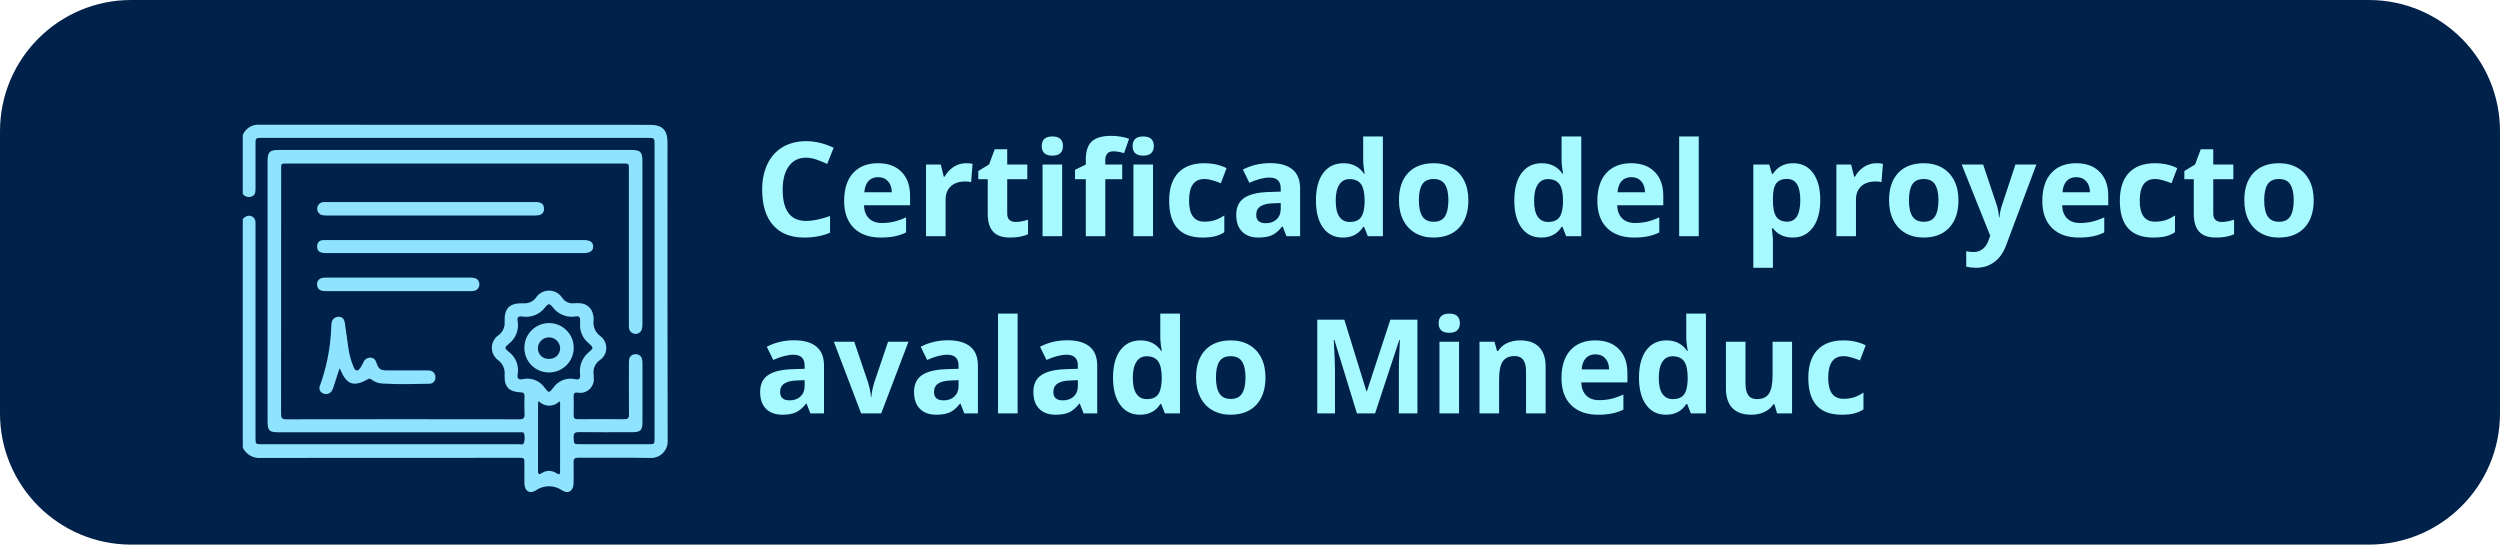
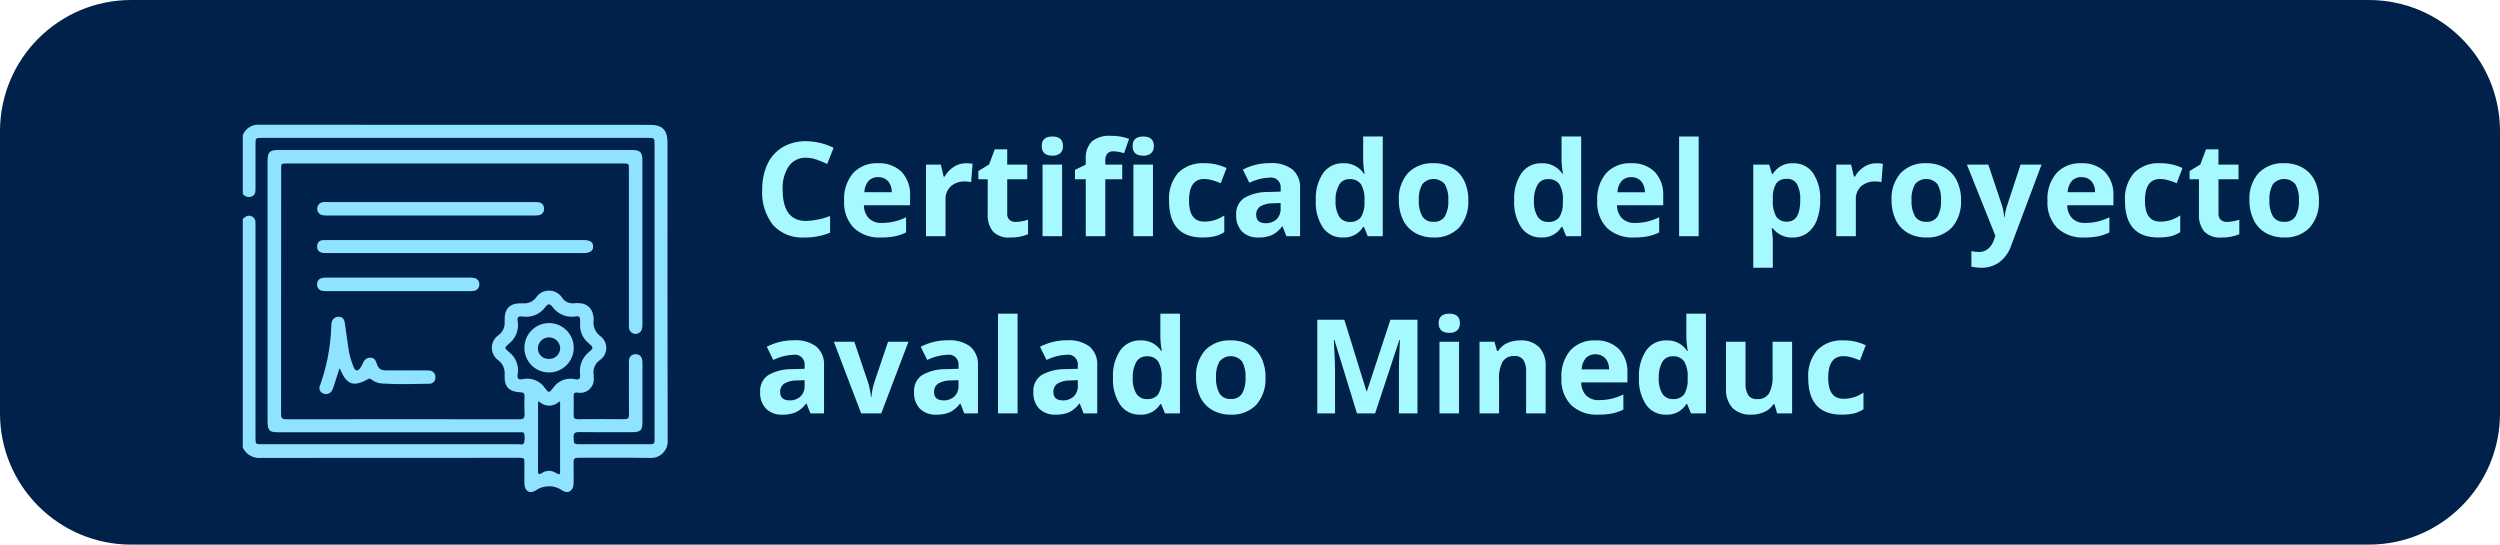
- <svg xmlns="http://www.w3.org/2000/svg" width="381" height="83" viewBox="0 0 381 83">
+ <svg xmlns="http://www.w3.org/2000/svg" id="Grupo_268" data-name="Grupo 268" width="381" height="83" viewBox="0 0 381 83">
  <defs>
    <clipPath id="clip-path">
-       <rect id="Rectángulo_147" data-name="Rectángulo 147" width="64.753" height="55.978" fill="#8fe3ff" />
+       <rect id="Rectángulo_173" data-name="Rectángulo 173" width="381" height="83" fill="none" />
+     </clipPath>
+     <clipPath id="clip-path-2">
+       <rect id="Rectángulo_174" data-name="Rectángulo 174" width="64.753" height="55.978" transform="translate(37 19.011)" fill="none" />
    </clipPath>
  </defs>
-   <g id="Grupo_257" data-name="Grupo 257" transform="translate(-1214 -3629)">
-     <rect id="Rectángulo_142" data-name="Rectángulo 142" width="381" height="83" rx="20" transform="translate(1214 3629)" fill="#00214a" />
-     <text id="Certificado_del_proyecto_avalado_Mineduc" data-name="Certificado del proyecto avalado Mineduc" transform="translate(1329 3665)" fill="#a6faff" font-size="20" font-family="OpenSans-Bold, Open Sans" font-weight="700">
-       <tspan x="0" y="0">Certificado del proyecto</tspan>
-       <tspan x="0" y="27">avalado Mineduc</tspan>
-     </text>
-     <g id="Grupo_231" data-name="Grupo 231" transform="translate(1251 3648.011)">
-       <g id="Grupo_230" data-name="Grupo 230" clip-path="url(#clip-path)">
-         <path id="Trazado_364" data-name="Trazado 364" d="M0,14.339a3.41,3.41,0,0,1,.4-.312.988.988,0,0,1,1.538.83c.013.231,0,.463,0,.695q0,16.043,0,32.086c0,1.05,0,1.051,1.035,1.051q19.485,0,38.971-.007c.313,0,.766.182.911-.2a2.7,2.7,0,0,0,.016-1.432c-.033-.172-.214-.18-.364-.184-.21-.005-.421,0-.632,0H5.432c-1.394,0-1.653-.256-1.653-1.653q0-19.864,0-39.729c0-1.315.328-1.643,1.643-1.643H59.236c1.357,0,1.668.314,1.668,1.682q0,12.38,0,24.759a3.668,3.668,0,0,1-.064.814,1.006,1.006,0,0,1-1.98-.114,6.179,6.179,0,0,1-.019-.757q0-11.717,0-23.433c0-.88,0-.883-.855-.883H6.7c-.848,0-.851,0-.851.823q0,18.664-.013,37.329c0,.619.14.832.8.831q17.749-.03,35.5,0c.656,0,.839-.2.805-.828-.048-.9-.024-1.81-.008-2.715.007-.4-.137-.546-.549-.564-1.832-.079-2.545-.812-2.483-2.656a2.489,2.489,0,0,0-.914-2.2,2.335,2.335,0,0,1,.033-3.894,2.286,2.286,0,0,0,.884-2.015c-.071-2.072.755-2.882,2.848-2.809a2.172,2.172,0,0,0,1.911-.83,2.381,2.381,0,0,1,4.026.012,1.922,1.922,0,0,0,1.853.81,3.783,3.783,0,0,1,.82,0,2.1,2.1,0,0,1,2.027,1.758,2.316,2.316,0,0,1,.081.81,2.54,2.54,0,0,0,.988,2.42,2.242,2.242,0,0,1-.067,3.7,2.267,2.267,0,0,0-.911,2.247,2.46,2.46,0,0,1,.006.379,2.076,2.076,0,0,1-2.467,2.305c-.472-.039-.6.1-.593.538.015.968.022,1.937,0,2.905-.012.476.181.614.636.611,2.358-.016,4.716-.022,7.074,0,.552.006.727-.159.722-.716-.025-2.547-.011-5.095-.01-7.642a5.777,5.777,0,0,1,.015-.631.933.933,0,0,1,.953-.912.943.943,0,0,1,1.044.812,3.37,3.37,0,0,1,.052.69q0,4.39,0,8.78c0,1.316-.282,1.6-1.583,1.6-2.7,0-5.39.019-8.085-.014-.636-.008-.854.17-.825.817.046,1.027.008,1.03,1.051,1.03q5.211,0,10.422,0c.831,0,.86-.03.86-.845q0-22.485,0-44.971c0-.811-.059-.871-.857-.871Q32.359,2,2.831,2c-.846,0-.89.046-.891.9q0,3.379,0,6.758c0,.5.019.994-.522,1.249A1.17,1.17,0,0,1,0,10.549V1.58A2.528,2.528,0,0,1,2.607,0Q32.326.029,62.045.014c1.9,0,2.682.786,2.682,2.682,0,15.118-.019,30.235.025,45.352a2.534,2.534,0,0,1-2.712,2.73c-3.641-.066-7.285-.014-10.927-.03-.514,0-.713.154-.7.683.03,1.073.019,2.147,0,3.221-.016,1.116-.781,1.668-1.71,1.092a3.506,3.506,0,0,0-4.07,0c-.947.581-1.694.048-1.712-1.076-.016-.989,0-1.979,0-2.969,0-.938,0-.939-.924-.939q-19.581,0-39.162.016A2.8,2.8,0,0,1,0,49.208V14.339M51.412,30.182c0-.081,0-.27,0-.46,0-.406-.205-.588-.6-.522A3.628,3.628,0,0,1,47.2,27.765c-.448-.545-.653-.532-1.093.024a3.619,3.619,0,0,1-3.5,1.437c-.614-.074-.811.1-.718.689a3.56,3.56,0,0,1-1.347,3.468c-.689.59-.678.668.016,1.244a3.475,3.475,0,0,1,1.334,3.407c-.1.631.116.856.733.746a3.222,3.222,0,0,1,3.422,1.348c.563.761.651.756,1.235,0a3.2,3.2,0,0,1,3.359-1.356c.655.126.819-.044.763-.768a3.718,3.718,0,0,1,1.351-3.364c.715-.6.709-.7,0-1.306a3.549,3.549,0,0,1-1.34-3.155m-6.33,11.942a1.2,1.2,0,0,0-.083.257q-.006,5.232-.009,10.463c0,.526.273.432.558.262a1.921,1.921,0,0,1,2.131-.064c.636.375.676.323.676-.415q0-4.948,0-9.9c0-.178.066-.375-.1-.57a2.187,2.187,0,0,1-3.165-.039" transform="translate(0 0)" fill="#8fe3ff" />
-         <path id="Trazado_365" data-name="Trazado 365" d="M88.083,104.122H107.72c1.013,0,1.47.3,1.487.962.018.687-.472,1.025-1.494,1.025H68.5c-.981,0-1.405-.331-1.356-1.064a.869.869,0,0,1,.859-.91c.23-.019.463-.012.694-.012H88.083" transform="translate(-55.809 -86.548)" fill="#8fe3ff" />
-         <path id="Trazado_366" data-name="Trazado 366" d="M84.484,69.788q7.959,0,15.918,0c.908,0,1.3.3,1.306,1a.91.91,0,0,1-.771,1,4.239,4.239,0,0,1-.878.06q-15.634,0-31.267,0a3.972,3.972,0,0,1-.939-.077A1.011,1.011,0,0,1,68,69.807a5.277,5.277,0,0,1,.694-.019H84.484" transform="translate(-55.806 -58.008)" fill="#8fe3ff" />
-         <path id="Trazado_367" data-name="Trazado 367" d="M72.324,181.269c-.318.992-.618,1.93-.922,2.867a2.857,2.857,0,0,1-.189.467,1.051,1.051,0,0,1-1.4.484.868.868,0,0,1-.455-1.216,30.355,30.355,0,0,0,1.124-4,29.5,29.5,0,0,0,.59-5,2.782,2.782,0,0,1,.064-.625,1.046,1.046,0,0,1,1.12-.83c.549.015.8.4.878.911.179,1.248.348,2.5.526,3.744a11.677,11.677,0,0,0,.828,3.032c.266.61.609.653,1,.11a6.693,6.693,0,0,0,.513-.936,1.077,1.077,0,0,1,1.075-.629c.5.016.731.331.876.77.314.951.6,1.162,1.606,1.166,1.956.008,3.912,0,5.869,0A4.568,4.568,0,0,1,86,181.6a.96.96,0,0,1,.937.993.909.909,0,0,1-.892,1.024c-2.4.041-4.794.12-7.188-.033a2.934,2.934,0,0,1-1.69-.63.4.4,0,0,0-.51-.035c-2.183,1.225-3.232.855-4.217-1.473a1.764,1.764,0,0,0-.113-.176" transform="translate(-57.583 -144.145)" fill="#8fe3ff" />
-         <path id="Trazado_368" data-name="Trazado 368" d="M79.427,140.047q-5.4,0-10.792,0a3.172,3.172,0,0,1-.751-.055.914.914,0,0,1-.75-.958.9.9,0,0,1,.719-.98,3.6,3.6,0,0,1,.875-.072q10.76-.005,21.52,0a3.561,3.561,0,0,1,.814.057.934.934,0,0,1,.791.993.945.945,0,0,1-.819.974,3.367,3.367,0,0,1-.753.043q-5.427,0-10.855,0" transform="translate(-55.804 -114.69)" fill="#8fe3ff" />
-         <path id="Trazado_369" data-name="Trazado 369" d="M258.05,186.612a3.727,3.727,0,0,1-3.782-3.742,3.762,3.762,0,1,1,3.782,3.742m1.67-3.743a1.7,1.7,0,0,0-3.39-.061,1.605,1.605,0,0,0,1.658,1.74,1.636,1.636,0,0,0,1.732-1.679" transform="translate(-211.354 -148.862)" fill="#8fe3ff" />
-       </g>
+   <g id="Grupo_265" data-name="Grupo 265">
+     <g id="Grupo_264" data-name="Grupo 264" clip-path="url(#clip-path)">
+       <path id="Trazado_429" data-name="Trazado 429" d="M20,0H361a20,20,0,0,1,20,20V63a20,20,0,0,1-20,20H20A20,20,0,0,1,0,63V20A20,20,0,0,1,20,0" fill="#00214a" />
+       <path id="Trazado_430" data-name="Trazado 430" d="M122.861,24.037a3.084,3.084,0,0,0-2.646,1.284,5.976,5.976,0,0,0-.938,3.579q0,4.776,3.584,4.776a11.344,11.344,0,0,0,3.643-.752v2.539a10.124,10.124,0,0,1-3.926.732,5.99,5.99,0,0,1-4.766-1.889,8,8,0,0,1-1.65-5.425,8.866,8.866,0,0,1,.81-3.9,5.868,5.868,0,0,1,2.329-2.568,6.89,6.89,0,0,1,3.56-.894,9.6,9.6,0,0,1,4.18,1.006l-.977,2.461a16.236,16.236,0,0,0-1.611-.664,4.83,4.83,0,0,0-1.592-.283" fill="#a6faff" />
+       <path id="Trazado_431" data-name="Trazado 431" d="M134.248,36.195a5.636,5.636,0,0,1-4.121-1.455,5.508,5.508,0,0,1-1.485-4.121,6.058,6.058,0,0,1,1.373-4.243,4.885,4.885,0,0,1,3.793-1.5,4.809,4.809,0,0,1,3.6,1.318,4.99,4.99,0,0,1,1.289,3.643v1.445H131.66a2.869,2.869,0,0,0,.752,1.983,2.647,2.647,0,0,0,1.973.712,8.175,8.175,0,0,0,1.865-.205,9.25,9.25,0,0,0,1.836-.654v2.305a7.024,7.024,0,0,1-1.67.581,10.525,10.525,0,0,1-2.168.19m-.42-9.2a1.887,1.887,0,0,0-1.484.6,2.784,2.784,0,0,0-.616,1.7h4.18a2.482,2.482,0,0,0-.576-1.7,1.95,1.95,0,0,0-1.5-.6" fill="#a6faff" />
+       <path id="Trazado_432" data-name="Trazado 432" d="M147.217,24.877a4.775,4.775,0,0,1,1.006.088L148,27.758a3.363,3.363,0,0,0-.879-.1,3.154,3.154,0,0,0-2.221.733,2.644,2.644,0,0,0-.8,2.05V36h-2.979V25.082h2.256l.44,1.836h.146a4.1,4.1,0,0,1,1.372-1.479,3.379,3.379,0,0,1,1.88-.562" fill="#a6faff" />
+       <path id="Trazado_433" data-name="Trazado 433" d="M154.8,33.822a6.451,6.451,0,0,0,1.875-.342V35.7a6.686,6.686,0,0,1-2.734.5,3.348,3.348,0,0,1-2.6-.9,3.937,3.937,0,0,1-.815-2.71V27.318H149.1v-1.26l1.641-1,.859-2.3h1.9v2.324h3.057v2.236h-3.057v5.264a1.161,1.161,0,0,0,.357.937,1.4,1.4,0,0,0,.942.3" fill="#a6faff" />
+       <path id="Trazado_434" data-name="Trazado 434" d="M158.76,22.26q0-1.455,1.621-1.455T162,22.26a1.419,1.419,0,0,1-.4,1.079,1.705,1.705,0,0,1-1.216.386q-1.621,0-1.621-1.465M161.865,36h-2.979V25.082h2.979Z" fill="#a6faff" />
+       <path id="Trazado_435" data-name="Trazado 435" d="M171.025,27.318h-2.578V36h-2.978V27.318h-1.641V25.883l1.641-.8v-.8a3.576,3.576,0,0,1,.918-2.724,4.2,4.2,0,0,1,2.939-.86,7.667,7.667,0,0,1,2.744.459l-.761,2.188a5.554,5.554,0,0,0-1.661-.283,1.075,1.075,0,0,0-.918.376,1.557,1.557,0,0,0-.283.961v.684h2.578Zm1.582-5.058q0-1.455,1.622-1.455t1.621,1.455a1.42,1.42,0,0,1-.406,1.079,1.7,1.7,0,0,1-1.215.386q-1.622,0-1.622-1.465M175.713,36h-2.979V25.082h2.979Z" fill="#a6faff" />
+       <path id="Trazado_436" data-name="Trazado 436" d="M183.262,36.195q-5.1,0-5.1-5.6a5.972,5.972,0,0,1,1.387-4.253,5.205,5.205,0,0,1,3.975-1.469,7.571,7.571,0,0,1,3.4.742l-.879,2.305q-.7-.283-1.308-.464a4.238,4.238,0,0,0-1.211-.181q-2.325,0-2.325,3.3,0,3.2,2.325,3.2a5.265,5.265,0,0,0,1.591-.23,5.746,5.746,0,0,0,1.465-.717v2.548a4.794,4.794,0,0,1-1.46.635,8.211,8.211,0,0,1-1.86.176" fill="#a6faff" />
+       <path id="Trazado_437" data-name="Trazado 437" d="M196.045,36l-.576-1.485h-.078a4.406,4.406,0,0,1-1.548,1.314,5,5,0,0,1-2.075.366,3.355,3.355,0,0,1-2.476-.9,3.449,3.449,0,0,1-.9-2.558,2.882,2.882,0,0,1,1.215-2.564,7.061,7.061,0,0,1,3.667-.913l1.9-.058v-.479a1.485,1.485,0,0,0-1.7-1.66,7.74,7.74,0,0,0-3.076.791l-.987-2.012a8.888,8.888,0,0,1,4.18-.986,5.205,5.205,0,0,1,3.369.957,3.537,3.537,0,0,1,1.172,2.91V36Zm-.879-5.059-1.152.039a3.7,3.7,0,0,0-1.934.469,1.469,1.469,0,0,0-.635,1.308q0,1.26,1.446,1.26a2.286,2.286,0,0,0,1.655-.6,2.093,2.093,0,0,0,.62-1.582Z" fill="#a6faff" />
+       <path id="Trazado_438" data-name="Trazado 438" d="M204.648,36.195a3.544,3.544,0,0,1-3.022-1.494,6.865,6.865,0,0,1-1.1-4.141,6.877,6.877,0,0,1,1.118-4.184,3.633,3.633,0,0,1,3.081-1.5,3.565,3.565,0,0,1,3.145,1.6h.1a12.141,12.141,0,0,1-.224-2.177V20.8h2.988V36h-2.285l-.576-1.416h-.127a3.41,3.41,0,0,1-3.1,1.611m1.045-2.373a2.021,2.021,0,0,0,1.675-.664,3.869,3.869,0,0,0,.581-2.256V30.58a4.469,4.469,0,0,0-.542-2.52,2.011,2.011,0,0,0-1.763-.761,1.749,1.749,0,0,0-1.548.844,4.508,4.508,0,0,0-.551,2.456,4.27,4.27,0,0,0,.556,2.417,1.821,1.821,0,0,0,1.592.806" fill="#a6faff" />
+       <path id="Trazado_439" data-name="Trazado 439" d="M223.77,30.521a5.869,5.869,0,0,1-1.406,4.17,5.1,5.1,0,0,1-3.916,1.5,5.488,5.488,0,0,1-2.774-.688,4.58,4.58,0,0,1-1.846-1.978,6.656,6.656,0,0,1-.644-3.008,5.833,5.833,0,0,1,1.4-4.16,5.135,5.135,0,0,1,3.926-1.485,5.5,5.5,0,0,1,2.774.685,4.555,4.555,0,0,1,1.845,1.962,6.576,6.576,0,0,1,.645,3m-7.549,0a4.588,4.588,0,0,0,.532,2.451,1.9,1.9,0,0,0,1.734.83,1.87,1.87,0,0,0,1.713-.824,4.645,4.645,0,0,0,.523-2.457,4.511,4.511,0,0,0-.527-2.431,2.243,2.243,0,0,0-3.448-.006,4.518,4.518,0,0,0-.527,2.437" fill="#a6faff" />
+       <path id="Trazado_440" data-name="Trazado 440" d="M234.883,36.195a3.544,3.544,0,0,1-3.022-1.494,6.865,6.865,0,0,1-1.1-4.141,6.877,6.877,0,0,1,1.118-4.184,3.633,3.633,0,0,1,3.081-1.5,3.565,3.565,0,0,1,3.145,1.6h.1a12.141,12.141,0,0,1-.224-2.177V20.8h2.988V36h-2.285l-.576-1.416h-.127a3.41,3.41,0,0,1-3.1,1.611m1.045-2.373a2.021,2.021,0,0,0,1.675-.664,3.869,3.869,0,0,0,.581-2.256V30.58a4.469,4.469,0,0,0-.542-2.52,2.011,2.011,0,0,0-1.763-.761,1.749,1.749,0,0,0-1.548.844,4.508,4.508,0,0,0-.551,2.456,4.27,4.27,0,0,0,.556,2.417,1.821,1.821,0,0,0,1.592.806" fill="#a6faff" />
+       <path id="Trazado_441" data-name="Trazado 441" d="M249.023,36.195A5.639,5.639,0,0,1,244.9,34.74a5.512,5.512,0,0,1-1.485-4.121,6.054,6.054,0,0,1,1.373-4.243,4.887,4.887,0,0,1,3.793-1.5,4.811,4.811,0,0,1,3.605,1.318,4.994,4.994,0,0,1,1.289,3.643v1.445h-7.041a2.869,2.869,0,0,0,.752,1.983,2.645,2.645,0,0,0,1.973.712,8.166,8.166,0,0,0,1.864-.205,9.25,9.25,0,0,0,1.836-.654v2.305a7.024,7.024,0,0,1-1.67.581,10.518,10.518,0,0,1-2.168.19M248.6,27a1.886,1.886,0,0,0-1.484.6,2.79,2.79,0,0,0-.617,1.7h4.181a2.487,2.487,0,0,0-.577-1.7,1.949,1.949,0,0,0-1.5-.6" fill="#a6faff" />
+       <rect id="Rectángulo_171" data-name="Rectángulo 171" width="2.979" height="15.195" transform="translate(255.898 20.805)" fill="#a6faff" />
+       <path id="Trazado_442" data-name="Trazado 442" d="M273.194,36.2a3.621,3.621,0,0,1-3.018-1.4h-.156q.156,1.366.156,1.582v4.424H267.2V25.082h2.422l.42,1.416h.136a3.447,3.447,0,0,1,3.1-1.621,3.541,3.541,0,0,1,3.027,1.494,6.913,6.913,0,0,1,1.094,4.151,8.194,8.194,0,0,1-.513,3.037,4.265,4.265,0,0,1-1.46,1.963,3.738,3.738,0,0,1-2.226.674m-.879-8.936a1.88,1.88,0,0,0-1.611.679,3.906,3.906,0,0,0-.528,2.241V30.5a4.6,4.6,0,0,0,.523,2.52,1.862,1.862,0,0,0,1.655.761q2,0,2-3.3a4.711,4.711,0,0,0-.492-2.417,1.684,1.684,0,0,0-1.548-.806" fill="#a6faff" />
+       <path id="Trazado_443" data-name="Trazado 443" d="M285.947,24.877a4.781,4.781,0,0,1,1.006.088l-.225,2.793a3.363,3.363,0,0,0-.879-.1,3.152,3.152,0,0,0-2.221.733,2.644,2.644,0,0,0-.8,2.05V36h-2.979V25.082h2.256l.44,1.836h.146a4.1,4.1,0,0,1,1.372-1.479,3.376,3.376,0,0,1,1.88-.562" fill="#a6faff" />
+       <path id="Trazado_444" data-name="Trazado 444" d="M298.858,30.521a5.869,5.869,0,0,1-1.406,4.17,5.1,5.1,0,0,1-3.916,1.5,5.488,5.488,0,0,1-2.774-.688,4.58,4.58,0,0,1-1.846-1.978,6.656,6.656,0,0,1-.644-3.008,5.833,5.833,0,0,1,1.4-4.16,5.135,5.135,0,0,1,3.926-1.485,5.5,5.5,0,0,1,2.774.685,4.555,4.555,0,0,1,1.845,1.962,6.576,6.576,0,0,1,.645,3m-7.549,0a4.588,4.588,0,0,0,.532,2.451,1.9,1.9,0,0,0,1.734.83,1.87,1.87,0,0,0,1.713-.824,4.645,4.645,0,0,0,.523-2.457,4.511,4.511,0,0,0-.527-2.431,2.243,2.243,0,0,0-3.448-.006,4.518,4.518,0,0,0-.527,2.437" fill="#a6faff" />
+       <path id="Trazado_445" data-name="Trazado 445" d="M299.756,25.082h3.262l2.06,6.143a8.5,8.5,0,0,1,.362,1.894h.058a8.344,8.344,0,0,1,.42-1.894l2.022-6.143h3.193L306.514,37.4a5.337,5.337,0,0,1-1.812,2.559,4.572,4.572,0,0,1-2.749.85,6.952,6.952,0,0,1-1.513-.166V38.275a5.058,5.058,0,0,0,1.171.127,2.115,2.115,0,0,0,1.382-.483,3.129,3.129,0,0,0,.923-1.46l.176-.537Z" fill="#a6faff" />
+       <path id="Trazado_446" data-name="Trazado 446" d="M317.637,36.195a5.636,5.636,0,0,1-4.121-1.455,5.508,5.508,0,0,1-1.485-4.121,6.054,6.054,0,0,1,1.373-4.243,4.885,4.885,0,0,1,3.793-1.5,4.809,4.809,0,0,1,3.6,1.318,4.989,4.989,0,0,1,1.289,3.643v1.445h-7.041a2.87,2.87,0,0,0,.752,1.983,2.648,2.648,0,0,0,1.973.712,8.169,8.169,0,0,0,1.865-.205,9.273,9.273,0,0,0,1.836-.654v2.305a7.04,7.04,0,0,1-1.67.581,10.525,10.525,0,0,1-2.168.19m-.42-9.2a1.886,1.886,0,0,0-1.484.6,2.784,2.784,0,0,0-.616,1.7h4.18a2.486,2.486,0,0,0-.576-1.7,1.95,1.95,0,0,0-1.5-.6" fill="#a6faff" />
+       <path id="Trazado_447" data-name="Trazado 447" d="M328.945,36.195q-5.1,0-5.1-5.6a5.972,5.972,0,0,1,1.387-4.253,5.205,5.205,0,0,1,3.975-1.469,7.571,7.571,0,0,1,3.4.742l-.879,2.305c-.469-.189-.9-.344-1.308-.464a4.238,4.238,0,0,0-1.211-.181q-2.324,0-2.325,3.3,0,3.2,2.325,3.2a5.265,5.265,0,0,0,1.591-.23,5.746,5.746,0,0,0,1.465-.717v2.548a4.794,4.794,0,0,1-1.46.635,8.217,8.217,0,0,1-1.86.176" fill="#a6faff" />
+       <path id="Trazado_448" data-name="Trazado 448" d="M339.395,33.822a6.462,6.462,0,0,0,1.875-.342V35.7a6.691,6.691,0,0,1-2.735.5,3.351,3.351,0,0,1-2.6-.9,3.932,3.932,0,0,1-.815-2.71V27.318h-1.426v-1.26l1.641-1,.859-2.3h1.9v2.324h3.057v2.236H338.1v5.264a1.162,1.162,0,0,0,.358.937,1.4,1.4,0,0,0,.942.3" fill="#a6faff" />
+       <path id="Trazado_449" data-name="Trazado 449" d="M353.4,30.521a5.869,5.869,0,0,1-1.406,4.17,5.1,5.1,0,0,1-3.916,1.5,5.488,5.488,0,0,1-2.774-.688,4.58,4.58,0,0,1-1.846-1.978,6.656,6.656,0,0,1-.644-3.008,5.833,5.833,0,0,1,1.4-4.16,5.135,5.135,0,0,1,3.926-1.485,5.5,5.5,0,0,1,2.774.685,4.555,4.555,0,0,1,1.845,1.962,6.576,6.576,0,0,1,.645,3m-7.549,0a4.588,4.588,0,0,0,.532,2.451,1.9,1.9,0,0,0,1.734.83,1.87,1.87,0,0,0,1.713-.824,4.645,4.645,0,0,0,.523-2.457,4.511,4.511,0,0,0-.527-2.431,2.243,2.243,0,0,0-3.448-.006,4.518,4.518,0,0,0-.527,2.437" fill="#a6faff" />
+       <path id="Trazado_450" data-name="Trazado 450" d="M123.5,63l-.576-1.485h-.078a4.4,4.4,0,0,1-1.548,1.314,5,5,0,0,1-2.075.366,3.355,3.355,0,0,1-2.476-.9,3.449,3.449,0,0,1-.9-2.558,2.882,2.882,0,0,1,1.215-2.564,7.062,7.062,0,0,1,3.667-.913l1.895-.058v-.479a1.485,1.485,0,0,0-1.7-1.66,7.744,7.744,0,0,0-3.076.791l-.987-2.012a8.885,8.885,0,0,1,4.18-.986,5.205,5.205,0,0,1,3.369.957,3.537,3.537,0,0,1,1.172,2.91V63Zm-.879-5.059-1.152.039a3.7,3.7,0,0,0-1.934.469,1.471,1.471,0,0,0-.635,1.308q0,1.26,1.446,1.26a2.286,2.286,0,0,0,1.655-.6,2.093,2.093,0,0,0,.62-1.582Z" fill="#a6faff" />
+       <path id="Trazado_451" data-name="Trazado 451" d="M131.24,63l-4.16-10.918H130.2L132.3,58.3a11.09,11.09,0,0,1,.44,2.236h.058a9.775,9.775,0,0,1,.44-2.236l2.1-6.221h3.115L134.3,63Z" fill="#a6faff" />
+       <path id="Trazado_452" data-name="Trazado 452" d="M146.953,63l-.576-1.485H146.3a4.4,4.4,0,0,1-1.548,1.314,5,5,0,0,1-2.075.366,3.355,3.355,0,0,1-2.476-.9,3.449,3.449,0,0,1-.9-2.558,2.882,2.882,0,0,1,1.215-2.564,7.062,7.062,0,0,1,3.667-.913l1.9-.058v-.479a1.485,1.485,0,0,0-1.7-1.66,7.745,7.745,0,0,0-3.076.791l-.987-2.012a8.885,8.885,0,0,1,4.18-.986,5.205,5.205,0,0,1,3.369.957,3.537,3.537,0,0,1,1.172,2.91V63Zm-.879-5.059-1.152.039a3.7,3.7,0,0,0-1.934.469,1.471,1.471,0,0,0-.635,1.308q0,1.26,1.446,1.26a2.286,2.286,0,0,0,1.655-.6,2.093,2.093,0,0,0,.62-1.582Z" fill="#a6faff" />
+       <rect id="Rectángulo_172" data-name="Rectángulo 172" width="2.979" height="15.195" transform="translate(152.099 47.805)" fill="#a6faff" />
+       <path id="Trazado_453" data-name="Trazado 453" d="M165.137,63l-.576-1.485h-.078a4.4,4.4,0,0,1-1.548,1.314,5,5,0,0,1-2.075.366,3.355,3.355,0,0,1-2.476-.9,3.449,3.449,0,0,1-.9-2.558,2.882,2.882,0,0,1,1.215-2.564,7.062,7.062,0,0,1,3.667-.913l1.895-.058v-.479a1.485,1.485,0,0,0-1.7-1.66,7.744,7.744,0,0,0-3.076.791l-.987-2.012a8.885,8.885,0,0,1,4.18-.986,5.205,5.205,0,0,1,3.369.957,3.537,3.537,0,0,1,1.172,2.91V63Zm-.879-5.059-1.152.039a3.7,3.7,0,0,0-1.934.469,1.471,1.471,0,0,0-.635,1.308q0,1.26,1.446,1.26a2.286,2.286,0,0,0,1.655-.6,2.093,2.093,0,0,0,.62-1.582Z" fill="#a6faff" />
+       <path id="Trazado_454" data-name="Trazado 454" d="M173.74,63.195a3.544,3.544,0,0,1-3.022-1.494,6.865,6.865,0,0,1-1.1-4.141,6.877,6.877,0,0,1,1.118-4.184,3.634,3.634,0,0,1,3.081-1.5,3.564,3.564,0,0,1,3.145,1.6h.1a12.142,12.142,0,0,1-.224-2.177V47.8h2.988V63h-2.285l-.576-1.416h-.127a3.409,3.409,0,0,1-3.1,1.611m1.045-2.373a2.021,2.021,0,0,0,1.675-.664,3.862,3.862,0,0,0,.581-2.256V57.58a4.469,4.469,0,0,0-.542-2.52,2.012,2.012,0,0,0-1.763-.761,1.748,1.748,0,0,0-1.548.844,4.517,4.517,0,0,0-.551,2.456,4.27,4.27,0,0,0,.556,2.417,1.82,1.82,0,0,0,1.592.806" fill="#a6faff" />
+       <path id="Trazado_455" data-name="Trazado 455" d="M192.861,57.521a5.868,5.868,0,0,1-1.4,4.17,5.1,5.1,0,0,1-3.916,1.5,5.483,5.483,0,0,1-2.774-.688,4.582,4.582,0,0,1-1.847-1.978,6.653,6.653,0,0,1-.644-3.008,5.835,5.835,0,0,1,1.4-4.16,5.135,5.135,0,0,1,3.927-1.485,5.515,5.515,0,0,1,2.774.684,4.565,4.565,0,0,1,1.845,1.964,6.582,6.582,0,0,1,.644,3m-7.548,0a4.591,4.591,0,0,0,.531,2.451,1.9,1.9,0,0,0,1.735.83,1.872,1.872,0,0,0,1.713-.825,4.642,4.642,0,0,0,.522-2.456,4.512,4.512,0,0,0-.526-2.431,2.244,2.244,0,0,0-3.449-.006,4.517,4.517,0,0,0-.526,2.437" fill="#a6faff" />
+       <path id="Trazado_456" data-name="Trazado 456" d="M206.8,63l-3.438-11.2h-.087q.185,3.417.185,4.56V63h-2.705V48.723h4.121l3.379,10.918h.059L211.9,48.723h4.121V63h-2.823V56.242c0-.319.005-.686.015-1.1s.054-1.524.132-3.321h-.088L209.57,63Z" fill="#a6faff" />
+       <path id="Trazado_457" data-name="Trazado 457" d="M219.248,49.26q0-1.455,1.621-1.455t1.621,1.455a1.419,1.419,0,0,1-.4,1.079,1.705,1.705,0,0,1-1.216.386q-1.62,0-1.621-1.465M222.354,63h-2.979V52.082h2.979Z" fill="#a6faff" />
+       <path id="Trazado_458" data-name="Trazado 458" d="M235.557,63h-2.979V56.623a3.067,3.067,0,0,0-.419-1.772,1.529,1.529,0,0,0-1.338-.591,2.01,2.01,0,0,0-1.807.835,5.175,5.175,0,0,0-.557,2.768V63h-2.978V52.082h2.275l.4,1.4h.166a3.148,3.148,0,0,1,1.372-1.2,4.675,4.675,0,0,1,1.987-.405,3.824,3.824,0,0,1,2.891,1.03,4.133,4.133,0,0,1,.986,2.974Z" fill="#a6faff" />
+       <path id="Trazado_459" data-name="Trazado 459" d="M243.564,63.195a5.639,5.639,0,0,1-4.121-1.455,5.512,5.512,0,0,1-1.485-4.121,6.054,6.054,0,0,1,1.373-4.243,4.887,4.887,0,0,1,3.793-1.5,4.811,4.811,0,0,1,3.605,1.318,4.994,4.994,0,0,1,1.289,3.643v1.445h-7.041a2.869,2.869,0,0,0,.752,1.983,2.645,2.645,0,0,0,1.973.712,8.166,8.166,0,0,0,1.864-.205,9.25,9.25,0,0,0,1.836-.654v2.305a7.039,7.039,0,0,1-1.67.581,10.518,10.518,0,0,1-2.168.19m-.419-9.2a1.886,1.886,0,0,0-1.484.6,2.79,2.79,0,0,0-.617,1.7h4.181a2.487,2.487,0,0,0-.577-1.7,1.949,1.949,0,0,0-1.5-.6" fill="#a6faff" />
+       <path id="Trazado_460" data-name="Trazado 460" d="M253.9,63.195a3.544,3.544,0,0,1-3.022-1.494,6.865,6.865,0,0,1-1.1-4.141,6.877,6.877,0,0,1,1.118-4.184,3.633,3.633,0,0,1,3.081-1.5,3.565,3.565,0,0,1,3.145,1.6h.1a12.142,12.142,0,0,1-.224-2.177V47.8h2.988V63H257.7l-.576-1.416h-.127a3.41,3.41,0,0,1-3.1,1.611m1.045-2.373a2.021,2.021,0,0,0,1.675-.664A3.869,3.869,0,0,0,257.2,57.9V57.58a4.469,4.469,0,0,0-.542-2.52,2.011,2.011,0,0,0-1.763-.761,1.749,1.749,0,0,0-1.548.844,4.508,4.508,0,0,0-.551,2.456,4.27,4.27,0,0,0,.556,2.417,1.821,1.821,0,0,0,1.592.806" fill="#a6faff" />
+       <path id="Trazado_461" data-name="Trazado 461" d="M270.83,63l-.4-1.4h-.157a3.134,3.134,0,0,1-1.357,1.176,4.633,4.633,0,0,1-2,.415,3.808,3.808,0,0,1-2.9-1.03,4.145,4.145,0,0,1-.977-2.964V52.082h2.979v6.377a3.067,3.067,0,0,0,.419,1.772,1.529,1.529,0,0,0,1.338.591,2.01,2.01,0,0,0,1.807-.835,5.175,5.175,0,0,0,.557-2.768V52.082h2.978V63Z" fill="#a6faff" />
+       <path id="Trazado_462" data-name="Trazado 462" d="M280.674,63.195q-5.1,0-5.1-5.6a5.972,5.972,0,0,1,1.387-4.253,5.205,5.205,0,0,1,3.975-1.469,7.571,7.571,0,0,1,3.4.742l-.879,2.305c-.469-.189-.9-.344-1.308-.464a4.238,4.238,0,0,0-1.211-.181q-2.323,0-2.325,3.3,0,3.2,2.325,3.2a5.265,5.265,0,0,0,1.591-.23,5.745,5.745,0,0,0,1.465-.717v2.548a4.794,4.794,0,0,1-1.46.635,8.217,8.217,0,0,1-1.86.176" fill="#a6faff" />
+     </g>
+   </g>
+   <g id="Grupo_267" data-name="Grupo 267">
+     <g id="Grupo_266" data-name="Grupo 266" clip-path="url(#clip-path-2)">
+       <path id="Trazado_463" data-name="Trazado 463" d="M37,33.35a3.354,3.354,0,0,1,.4-.312.988.988,0,0,1,1.538.83c.013.231,0,.463,0,.695V66.649c0,1.05,0,1.051,1.035,1.051q19.485,0,38.971-.007c.313,0,.766.182.911-.2a2.7,2.7,0,0,0,.016-1.432c-.033-.172-.214-.18-.364-.184-.21,0-.421,0-.632,0H42.432c-1.394,0-1.653-.256-1.653-1.653V24.5c0-1.315.328-1.643,1.643-1.643H96.236c1.357,0,1.668.314,1.668,1.682V49.293a3.642,3.642,0,0,1-.064.814,1.006,1.006,0,0,1-1.98-.114,6.172,6.172,0,0,1-.019-.757V25.8c0-.88,0-.883-.855-.883H43.7c-.848,0-.851,0-.851.823q0,18.665-.013,37.329c0,.619.14.832.8.831q17.75-.03,35.5,0c.656,0,.839-.2.805-.828-.048-.9-.024-1.81-.008-2.715.007-.4-.137-.546-.549-.564-1.832-.079-2.545-.812-2.483-2.656a2.487,2.487,0,0,0-.914-2.2,2.335,2.335,0,0,1,.033-3.894,2.285,2.285,0,0,0,.884-2.015c-.071-2.072.755-2.882,2.848-2.809a2.171,2.171,0,0,0,1.911-.83,2.38,2.38,0,0,1,4.026.012,1.923,1.923,0,0,0,1.853.81,3.746,3.746,0,0,1,.82,0,2.1,2.1,0,0,1,2.027,1.758,2.307,2.307,0,0,1,.081.81,2.54,2.54,0,0,0,.988,2.42,2.242,2.242,0,0,1-.067,3.7,2.268,2.268,0,0,0-.911,2.247,2.4,2.4,0,0,1,.006.379,2.076,2.076,0,0,1-2.467,2.305c-.472-.039-.6.1-.593.538.015.968.022,1.937,0,2.905-.012.476.181.614.636.611,2.358-.016,4.716-.022,7.074,0,.552.006.727-.159.722-.716-.025-2.547-.011-5.1-.01-7.642a6.043,6.043,0,0,1,.015-.631.933.933,0,0,1,.953-.912.943.943,0,0,1,1.044.812,3.4,3.4,0,0,1,.052.69v8.78c0,1.316-.282,1.6-1.583,1.6-2.7,0-5.39.019-8.085-.014-.636-.008-.854.17-.825.817.046,1.027.008,1.03,1.051,1.03H98.892c.831,0,.86-.03.86-.845V21.885c0-.811-.059-.871-.857-.871q-29.536,0-59.064,0c-.846,0-.89.046-.891.9v6.758c0,.5.019.994-.522,1.249A1.171,1.171,0,0,1,37,29.56V20.591a2.529,2.529,0,0,1,2.607-1.58q29.719.029,59.438.014c1.9,0,2.682.786,2.682,2.682,0,15.118-.019,30.235.025,45.352a2.532,2.532,0,0,1-2.712,2.73c-3.641-.066-7.285-.014-10.927-.03-.514,0-.713.154-.7.683.03,1.073.019,2.147,0,3.221-.016,1.116-.781,1.668-1.71,1.092a3.506,3.506,0,0,0-4.07,0c-.947.581-1.694.048-1.712-1.076-.016-.989,0-1.979,0-2.969,0-.938,0-.939-.924-.939q-19.581,0-39.162.016A2.8,2.8,0,0,1,37,68.219ZM88.412,49.193v-.46c0-.406-.205-.588-.6-.522A3.63,3.63,0,0,1,84.2,46.776c-.448-.545-.653-.532-1.093.024a3.618,3.618,0,0,1-3.5,1.437c-.614-.074-.811.1-.718.689a3.561,3.561,0,0,1-1.347,3.468c-.689.59-.678.668.016,1.244a3.474,3.474,0,0,1,1.334,3.407c-.1.631.116.856.733.746a3.222,3.222,0,0,1,3.422,1.348c.563.761.651.756,1.235,0a3.2,3.2,0,0,1,3.359-1.356c.655.126.819-.044.763-.768a3.716,3.716,0,0,1,1.351-3.364c.715-.6.709-.7,0-1.306a3.549,3.549,0,0,1-1.34-3.155m-6.33,11.942a1.205,1.205,0,0,0-.083.257Q82,66.621,81.993,71.852c0,.526.273.432.558.262a1.92,1.92,0,0,1,2.131-.064c.636.375.676.323.676-.415v-9.9c0-.178.066-.375-.1-.57a2.187,2.187,0,0,1-3.093.035l-.072-.074" fill="#8fe3ff" />
+       <path id="Trazado_464" data-name="Trazado 464" d="M69.274,36.585H88.911c1.013,0,1.47.3,1.487.962.018.687-.472,1.025-1.494,1.025H49.691c-.981,0-1.405-.331-1.356-1.064a.869.869,0,0,1,.827-.909h.032c.23-.019.463-.012.694-.012H69.274" fill="#8fe3ff" />
+       <path id="Trazado_465" data-name="Trazado 465" d="M65.678,30.791H81.6c.908,0,1.3.3,1.306,1a.91.91,0,0,1-.771,1,4.235,4.235,0,0,1-.878.06H49.986a3.947,3.947,0,0,1-.939-.077,1.011,1.011,0,0,1,.147-1.964,5.19,5.19,0,0,1,.694-.019Z" fill="#8fe3ff" />
+       <path id="Trazado_466" data-name="Trazado 466" d="M51.741,56.135c-.318.992-.618,1.93-.922,2.867a2.818,2.818,0,0,1-.189.467,1.051,1.051,0,0,1-1.4.484.869.869,0,0,1-.5-1.122,1,1,0,0,1,.043-.094,30.326,30.326,0,0,0,1.124-4,29.5,29.5,0,0,0,.59-5,2.793,2.793,0,0,1,.064-.625,1.046,1.046,0,0,1,1.12-.83c.549.015.8.4.878.911.179,1.248.348,2.5.526,3.744a11.7,11.7,0,0,0,.828,3.032c.266.61.609.653,1,.11a6.694,6.694,0,0,0,.513-.936,1.075,1.075,0,0,1,1.075-.629c.5.016.731.331.876.77.314.951.6,1.162,1.606,1.166,1.956.008,3.912,0,5.869,0a4.565,4.565,0,0,1,.573.016.959.959,0,0,1,.937.982v.011a.909.909,0,0,1-.787,1.017.926.926,0,0,1-.105.007c-2.4.041-4.794.12-7.188-.033a2.931,2.931,0,0,1-1.69-.63.4.4,0,0,0-.51-.035c-2.183,1.225-3.232.855-4.217-1.473a1.7,1.7,0,0,0-.113-.176" fill="#8fe3ff" />
+       <path id="Trazado_467" data-name="Trazado 467" d="M60.623,44.368H49.831a3.151,3.151,0,0,1-.751-.055.913.913,0,0,1-.75-.958.9.9,0,0,1,.719-.98,3.57,3.57,0,0,1,.875-.072q10.76,0,21.52,0a3.58,3.58,0,0,1,.814.057.934.934,0,0,1,.791.993.946.946,0,0,1-.819.974,3.333,3.333,0,0,1-.753.043H60.622" fill="#8fe3ff" />
+       <path id="Trazado_468" data-name="Trazado 468" d="M83.7,56.761a3.728,3.728,0,0,1-3.782-3.672v-.07A3.762,3.762,0,1,1,83.7,56.761m1.67-3.743a1.7,1.7,0,0,0-3.39-.061,1.6,1.6,0,0,0,1.463,1.735,1.587,1.587,0,0,0,.195,0,1.637,1.637,0,0,0,1.73-1.536c0-.048,0-.095,0-.143" fill="#8fe3ff" />
    </g>
  </g>
</svg>
